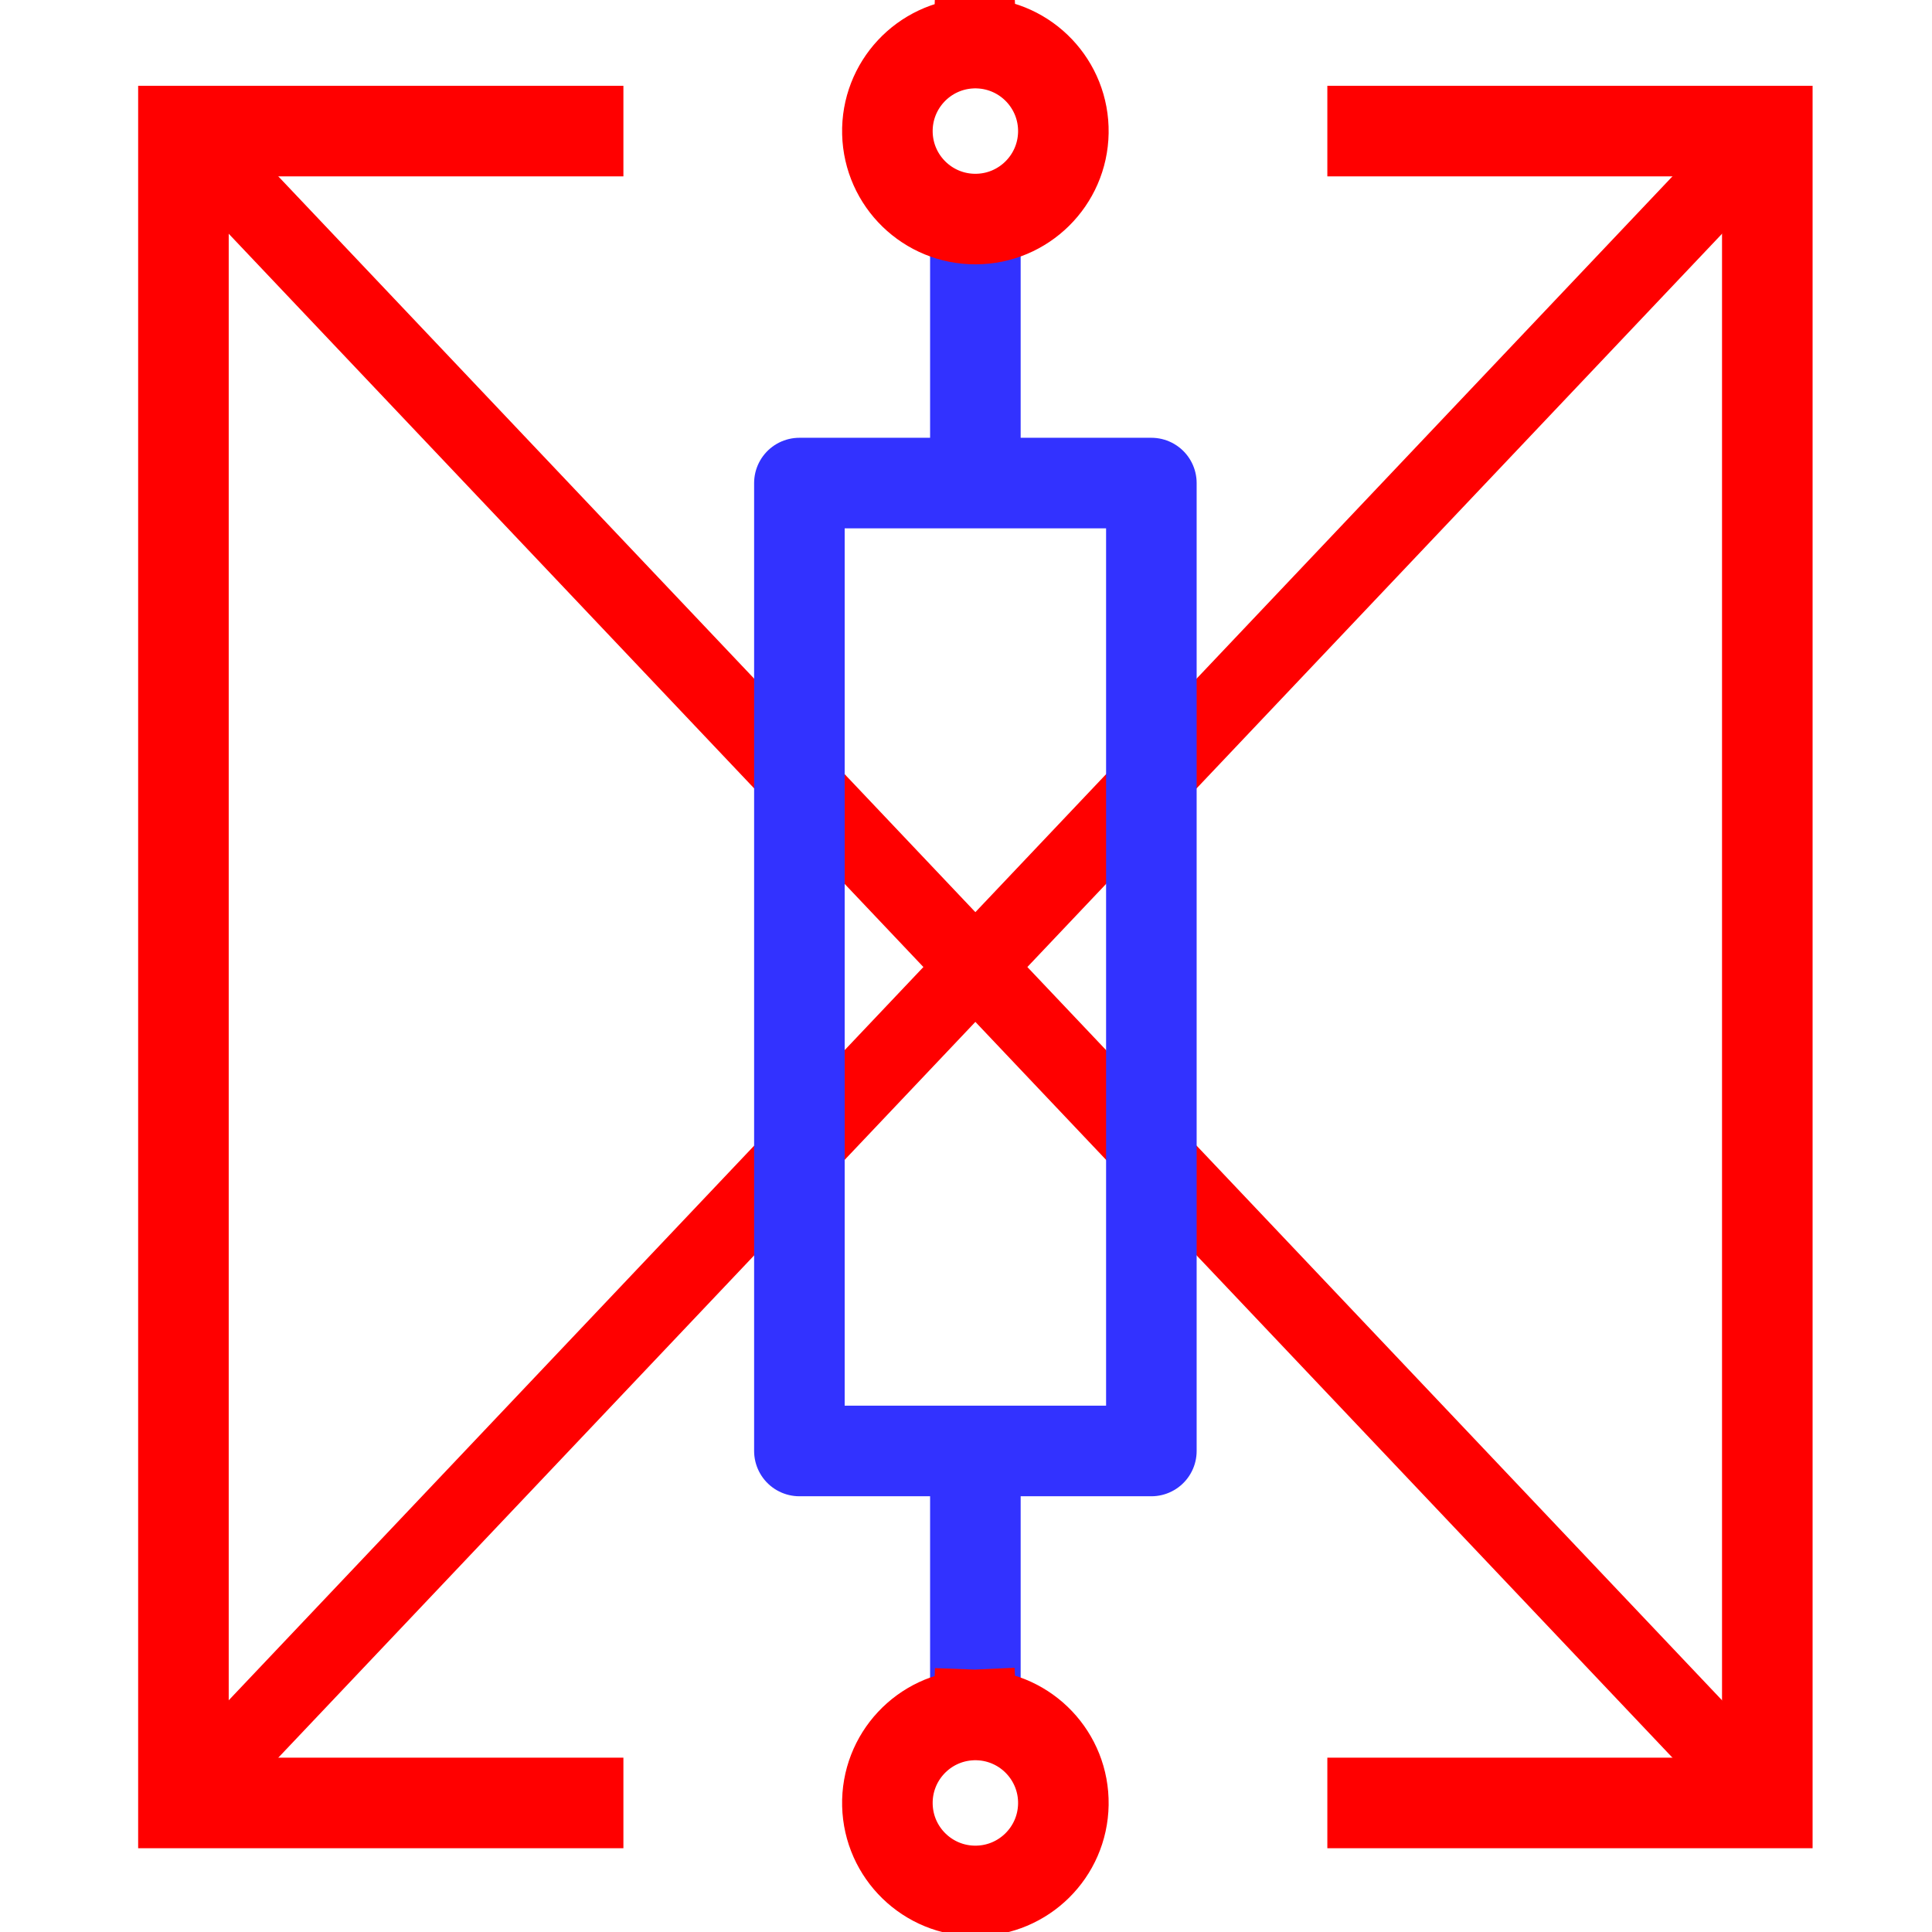
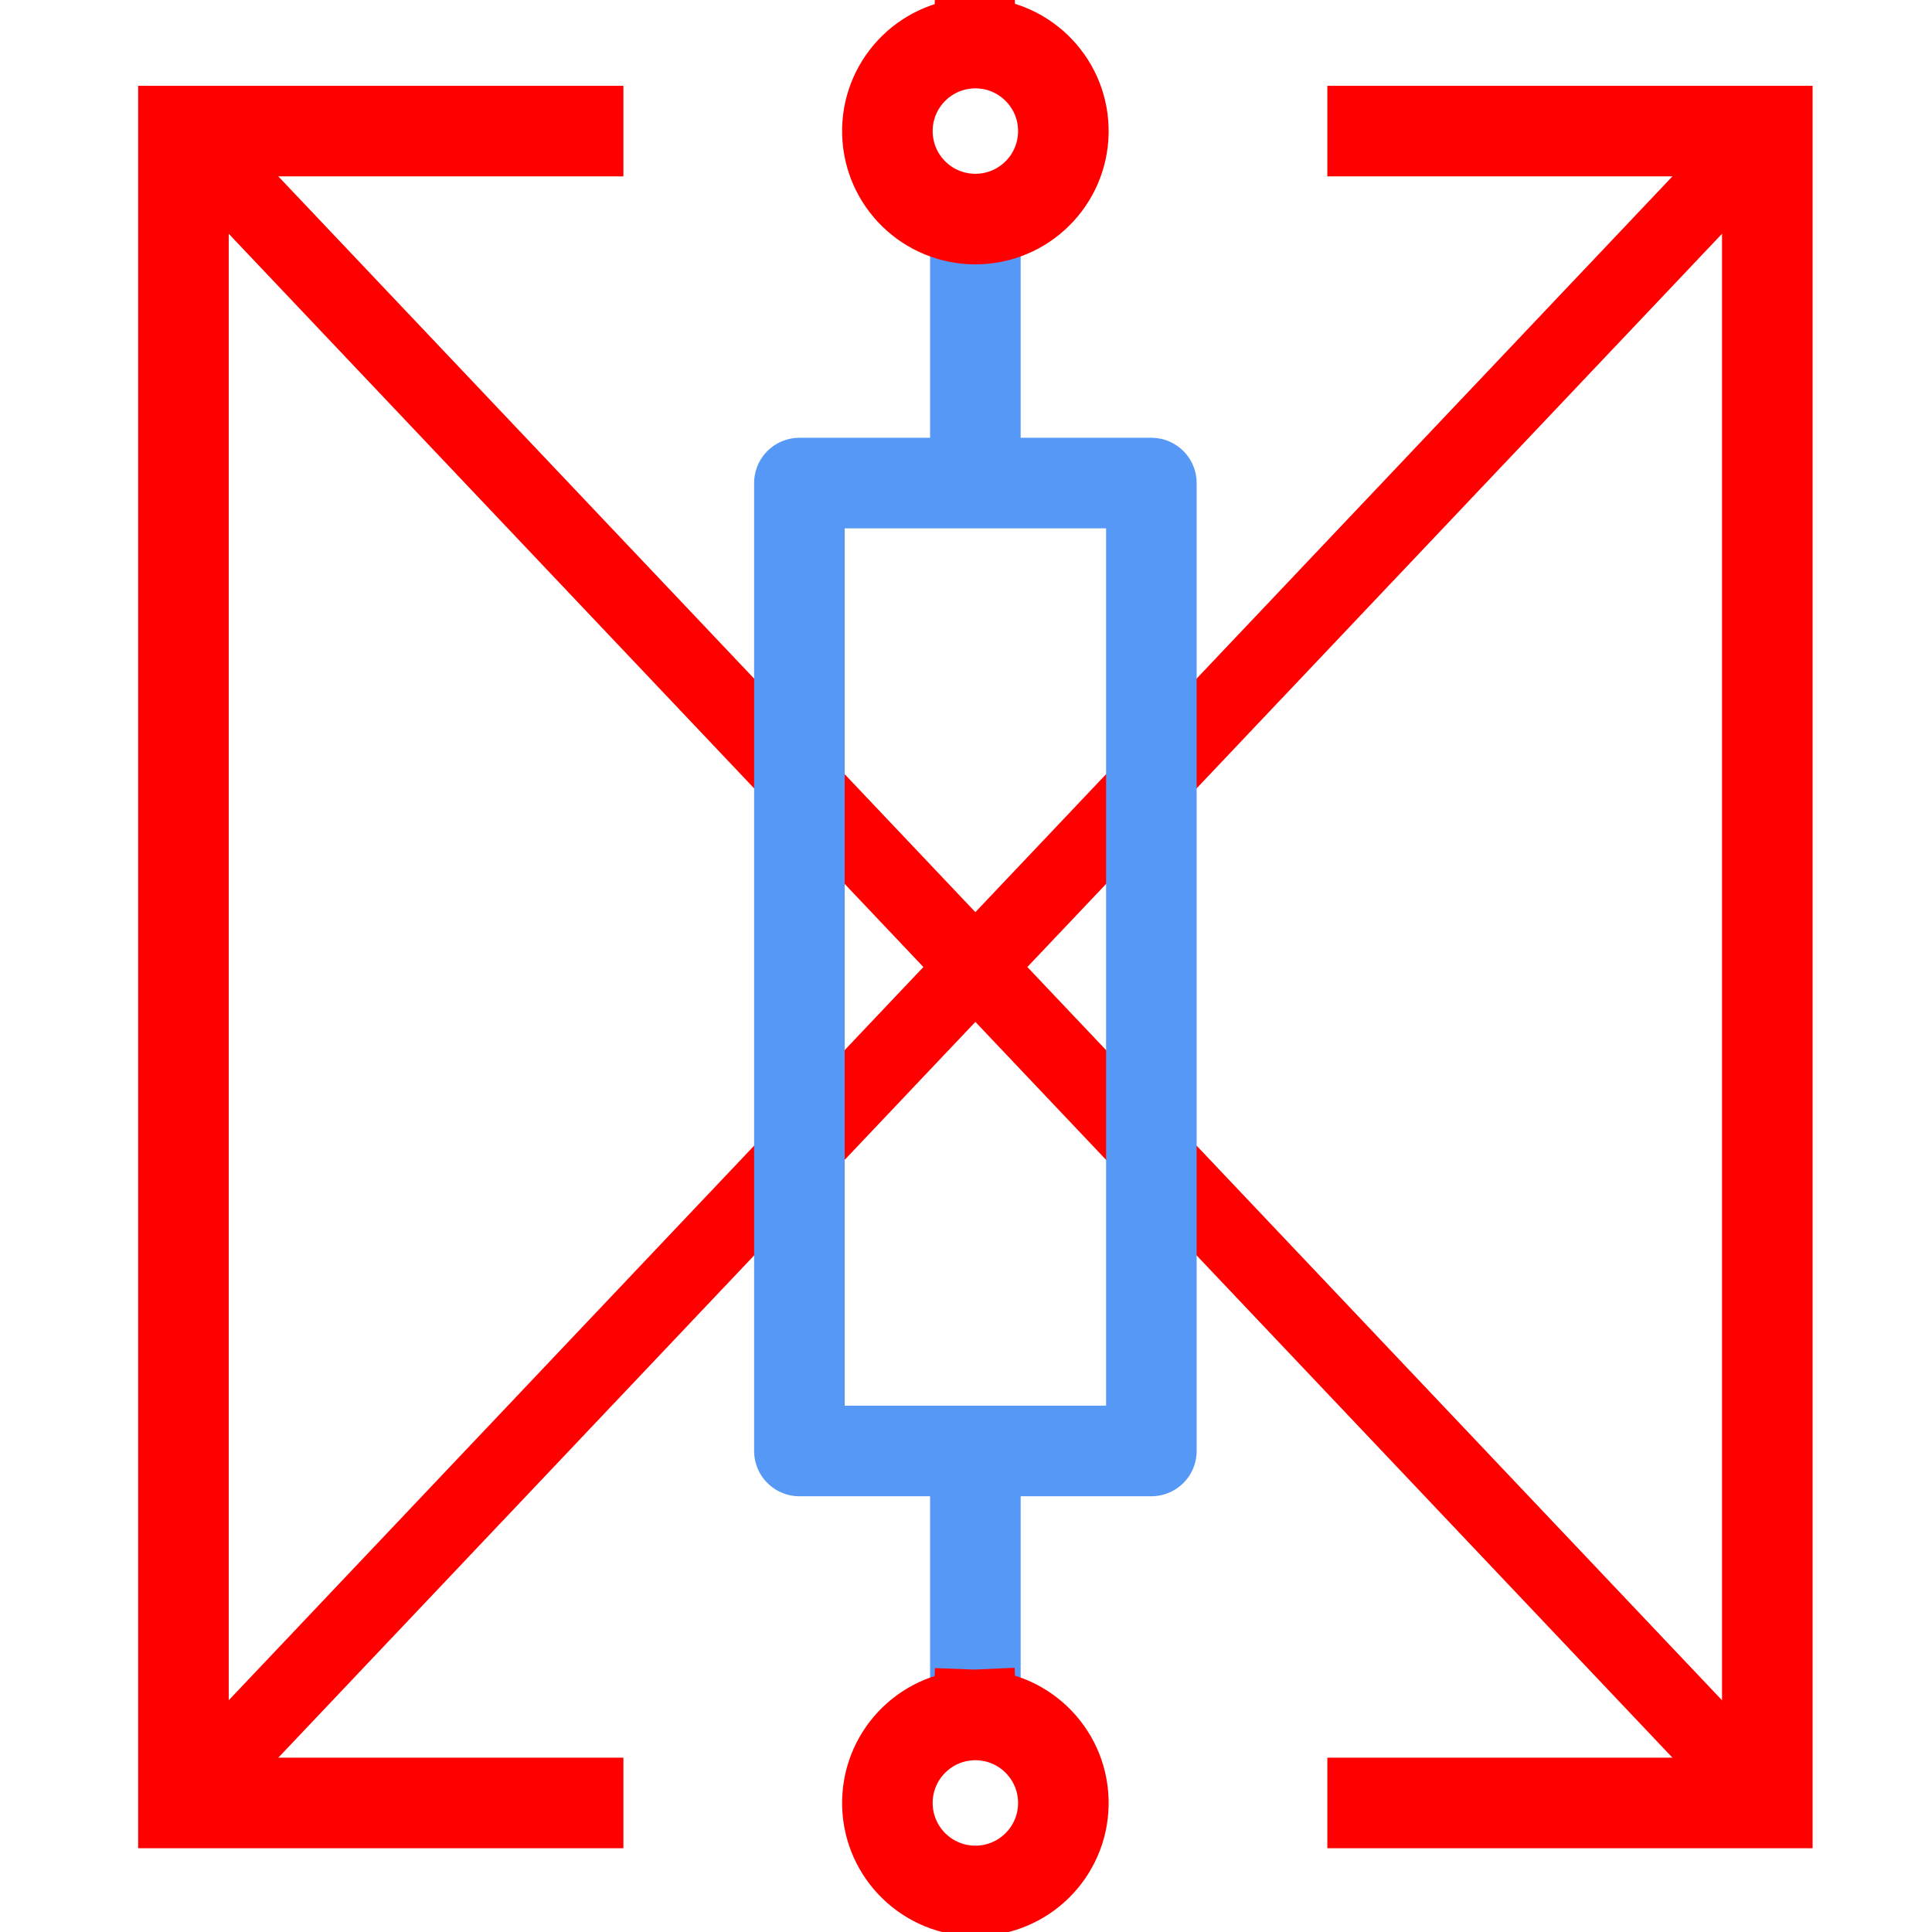
<svg xmlns="http://www.w3.org/2000/svg" height="128" width="128" version="1.1" id="svg487">
  <defs id="defs24">
    <linearGradient id="linearGradient7843" gradientTransform="matrix(.121457 0 0 .1756605 195.1889 503.6604)" gradientUnits="userSpaceOnUse" x1="-333.029" x2="-333.029" y1="-1473.65" y2="-776.614">
      <stop offset="0" stop-color="#fff" id="stop2" />
      <stop offset=".491" stop-color="#fff" id="stop4" />
      <stop offset="1" stop-color="#dcdcdc" id="stop6" />
    </linearGradient>
    <linearGradient id="linearGradient7912" gradientTransform="matrix(.121457 0 0 .1756605 75.74593 148.3463)" gradientUnits="userSpaceOnUse" x1="399.775" x2="399.775" y1="727.079" y2="480.602">
      <stop offset="0" stop-color="#cbcbcd" id="stop9" />
      <stop offset=".5" stop-color="#e0e0e2" id="stop11" />
      <stop offset="1" stop-color="#f2f2f2" id="stop13" />
    </linearGradient>
    <linearGradient id="linearGradient12912" gradientUnits="userSpaceOnUse" x1="1055.3" x2="1055.3" y1="-468.669" y2="-481.767">
      <stop offset="0" stop-color="#6f6f6f" id="stop16" />
      <stop offset="1" stop-color="#fff" id="stop18" />
    </linearGradient>
    <filter id="filter4400">
      <feGaussianBlur stdDeviation="1.178" id="feGaussianBlur21" />
    </filter>
  </defs>
  <path style="fill:none;stroke:#ff0000;stroke-width:5;stroke-linecap:butt;stroke-linejoin:miter;stroke-miterlimit:4;stroke-dasharray:none;stroke-opacity:1" d="M 12.153,8.685 117.089,119.45" id="path1462" />
  <path style="fill:none;stroke:#ff0000;stroke-width:5;stroke-linecap:butt;stroke-linejoin:miter;stroke-miterlimit:4;stroke-dasharray:none;stroke-opacity:1" d="M 117.089,8.685 12.153,119.45" id="path1464" />
  <path style="fill:none;stroke:#ff0000;stroke-width:6;stroke-linecap:butt;stroke-linejoin:miter;stroke-miterlimit:4;stroke-dasharray:none;stroke-opacity:1" d="M 41.302,8.685 H 12.153 V 119.45 h 29.149" id="path1318" />
  <path style="fill:none;stroke:#ff0000;stroke-width:6;stroke-linecap:butt;stroke-linejoin:miter;stroke-miterlimit:4;stroke-dasharray:none;stroke-opacity:1" d="M 87.94,119.45 H 117.089 V 8.685 H 87.94" id="path1318-3" />
-   <path style="fill:none;stroke:#3232ff;stroke-width:6;stroke-linecap:butt;stroke-linejoin:miter;stroke-miterlimit:4;stroke-dasharray:none;stroke-opacity:1" d="M 64.621,96.131 V 113.621" id="path1425" />
-   <path style="fill:none;stroke:#3232ff;stroke-width:6;stroke-linecap:butt;stroke-linejoin:miter;stroke-miterlimit:4;stroke-dasharray:none;stroke-opacity:1" d="M 64.621,14.515 V 32.004" id="path1421" />
-   <rect style="fill:none;fill-opacity:1;stroke:#3232ff;stroke-width:6;stroke-linecap:square;stroke-linejoin:round;stroke-miterlimit:4;stroke-dasharray:none;stroke-dashoffset:0;stroke-opacity:1;paint-order:markers stroke fill" id="rect1423" width="23.319" height="64.127" x="52.962" y="32.004" />
+   <path style="fill:none;stroke:#5698f5;stroke-width:6;stroke-linecap:butt;stroke-linejoin:miter;stroke-miterlimit:4;stroke-dasharray:none;stroke-opacity:1" d="M 64.621,96.131 V 113.621" id="path1425" />
+   <path style="fill:none;stroke:#5698f5;stroke-width:6;stroke-linecap:butt;stroke-linejoin:miter;stroke-miterlimit:4;stroke-dasharray:none;stroke-opacity:1" d="M 64.621,14.515 V 32.004" id="path1421" />
+   <rect style="fill:none;fill-opacity:1;stroke:#5698f5;stroke-width:6;stroke-linecap:square;stroke-linejoin:round;stroke-miterlimit:4;stroke-dasharray:none;stroke-dashoffset:0;stroke-opacity:1;paint-order:markers stroke fill" id="rect1423" width="23.319" height="64.127" x="52.962" y="32.004" />
  <path style="fill:none;fill-opacity:1;stroke:#ff0000;stroke-width:6;stroke-linecap:square;stroke-linejoin:round;stroke-miterlimit:4;stroke-dasharray:none;stroke-dashoffset:0;stroke-opacity:1;paint-order:markers stroke fill" id="path1400" d="M 64.832,2.859 A 5.83,5.83 0 0 1 70.45,8.778 5.83,5.83 0 0 1 64.647,14.514 5.83,5.83 0 0 1 58.793,8.828 5.83,5.83 0 0 1 64.36,2.861" />
  <path style="fill:none;fill-opacity:1;stroke:#ff0000;stroke-width:6;stroke-linecap:square;stroke-linejoin:round;stroke-miterlimit:4;stroke-dasharray:none;stroke-dashoffset:0;stroke-opacity:1;paint-order:markers stroke fill" id="path1419" d="m 64.832,113.624 a 5.83,5.83 0 0 1 5.618,5.919 5.83,5.83 0 0 1 -5.804,5.737 5.83,5.83 0 0 1 -5.853,-5.686 5.83,5.83 0 0 1 5.566,-5.968" />
</svg>
